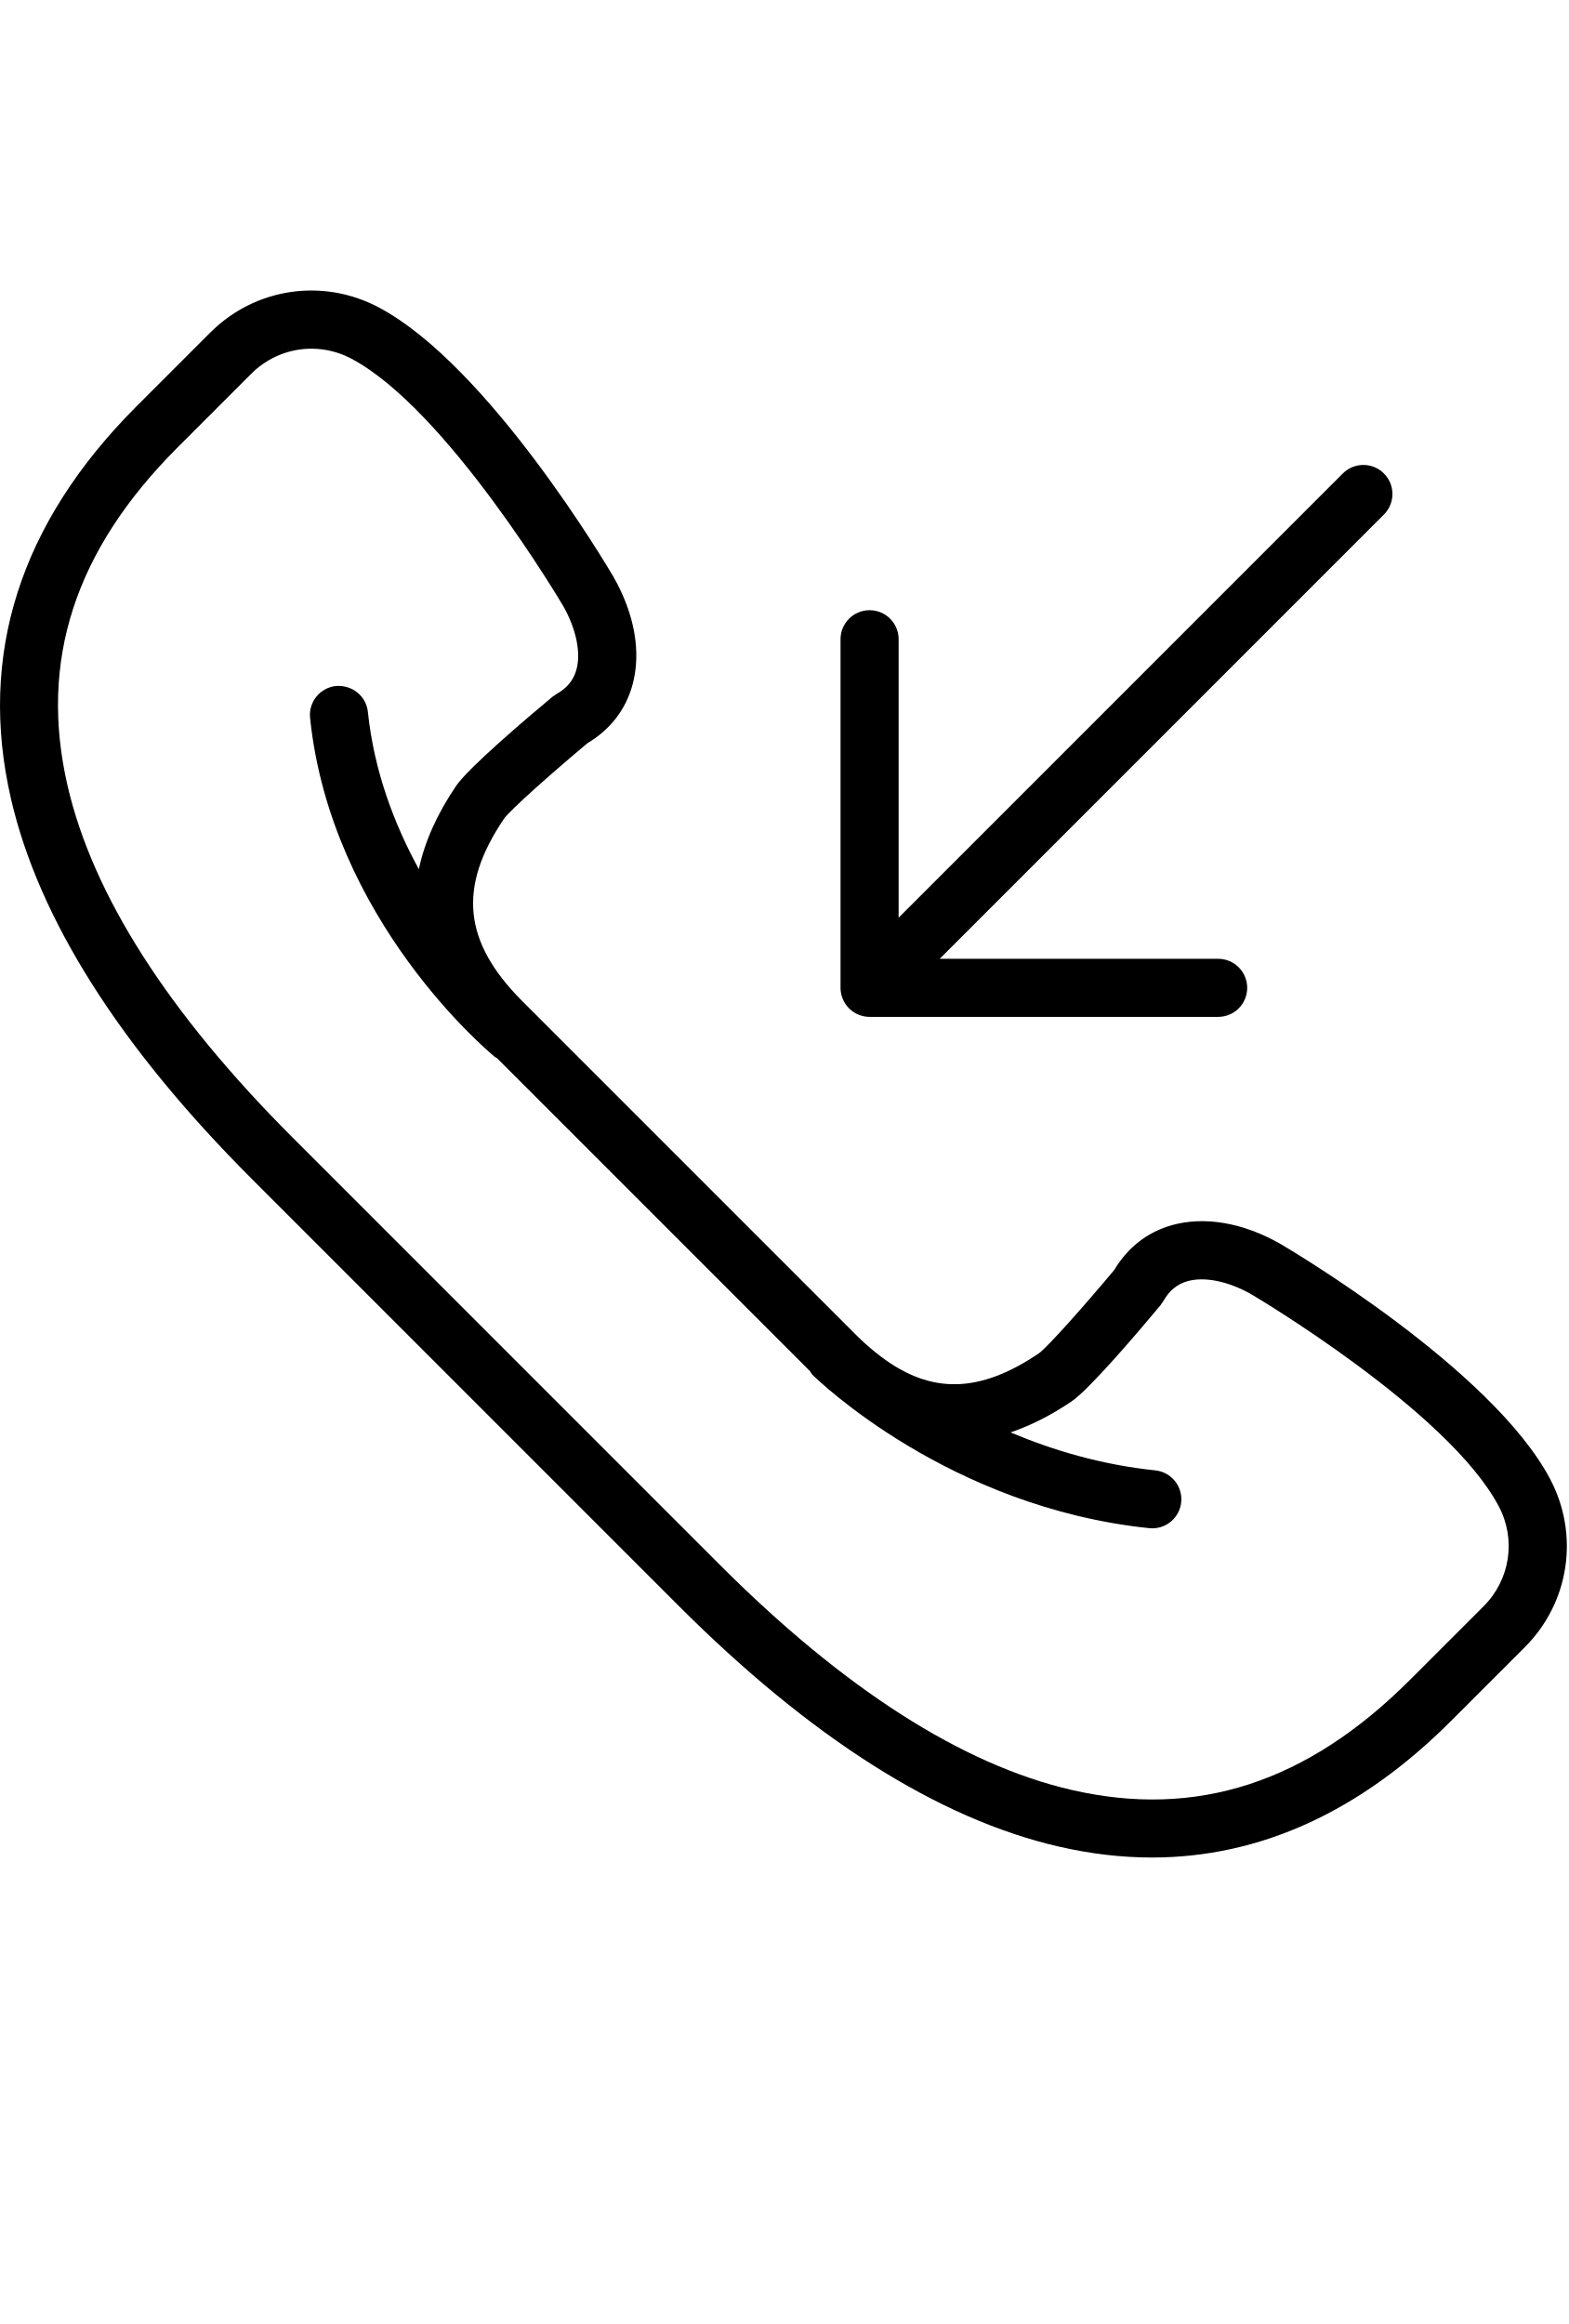
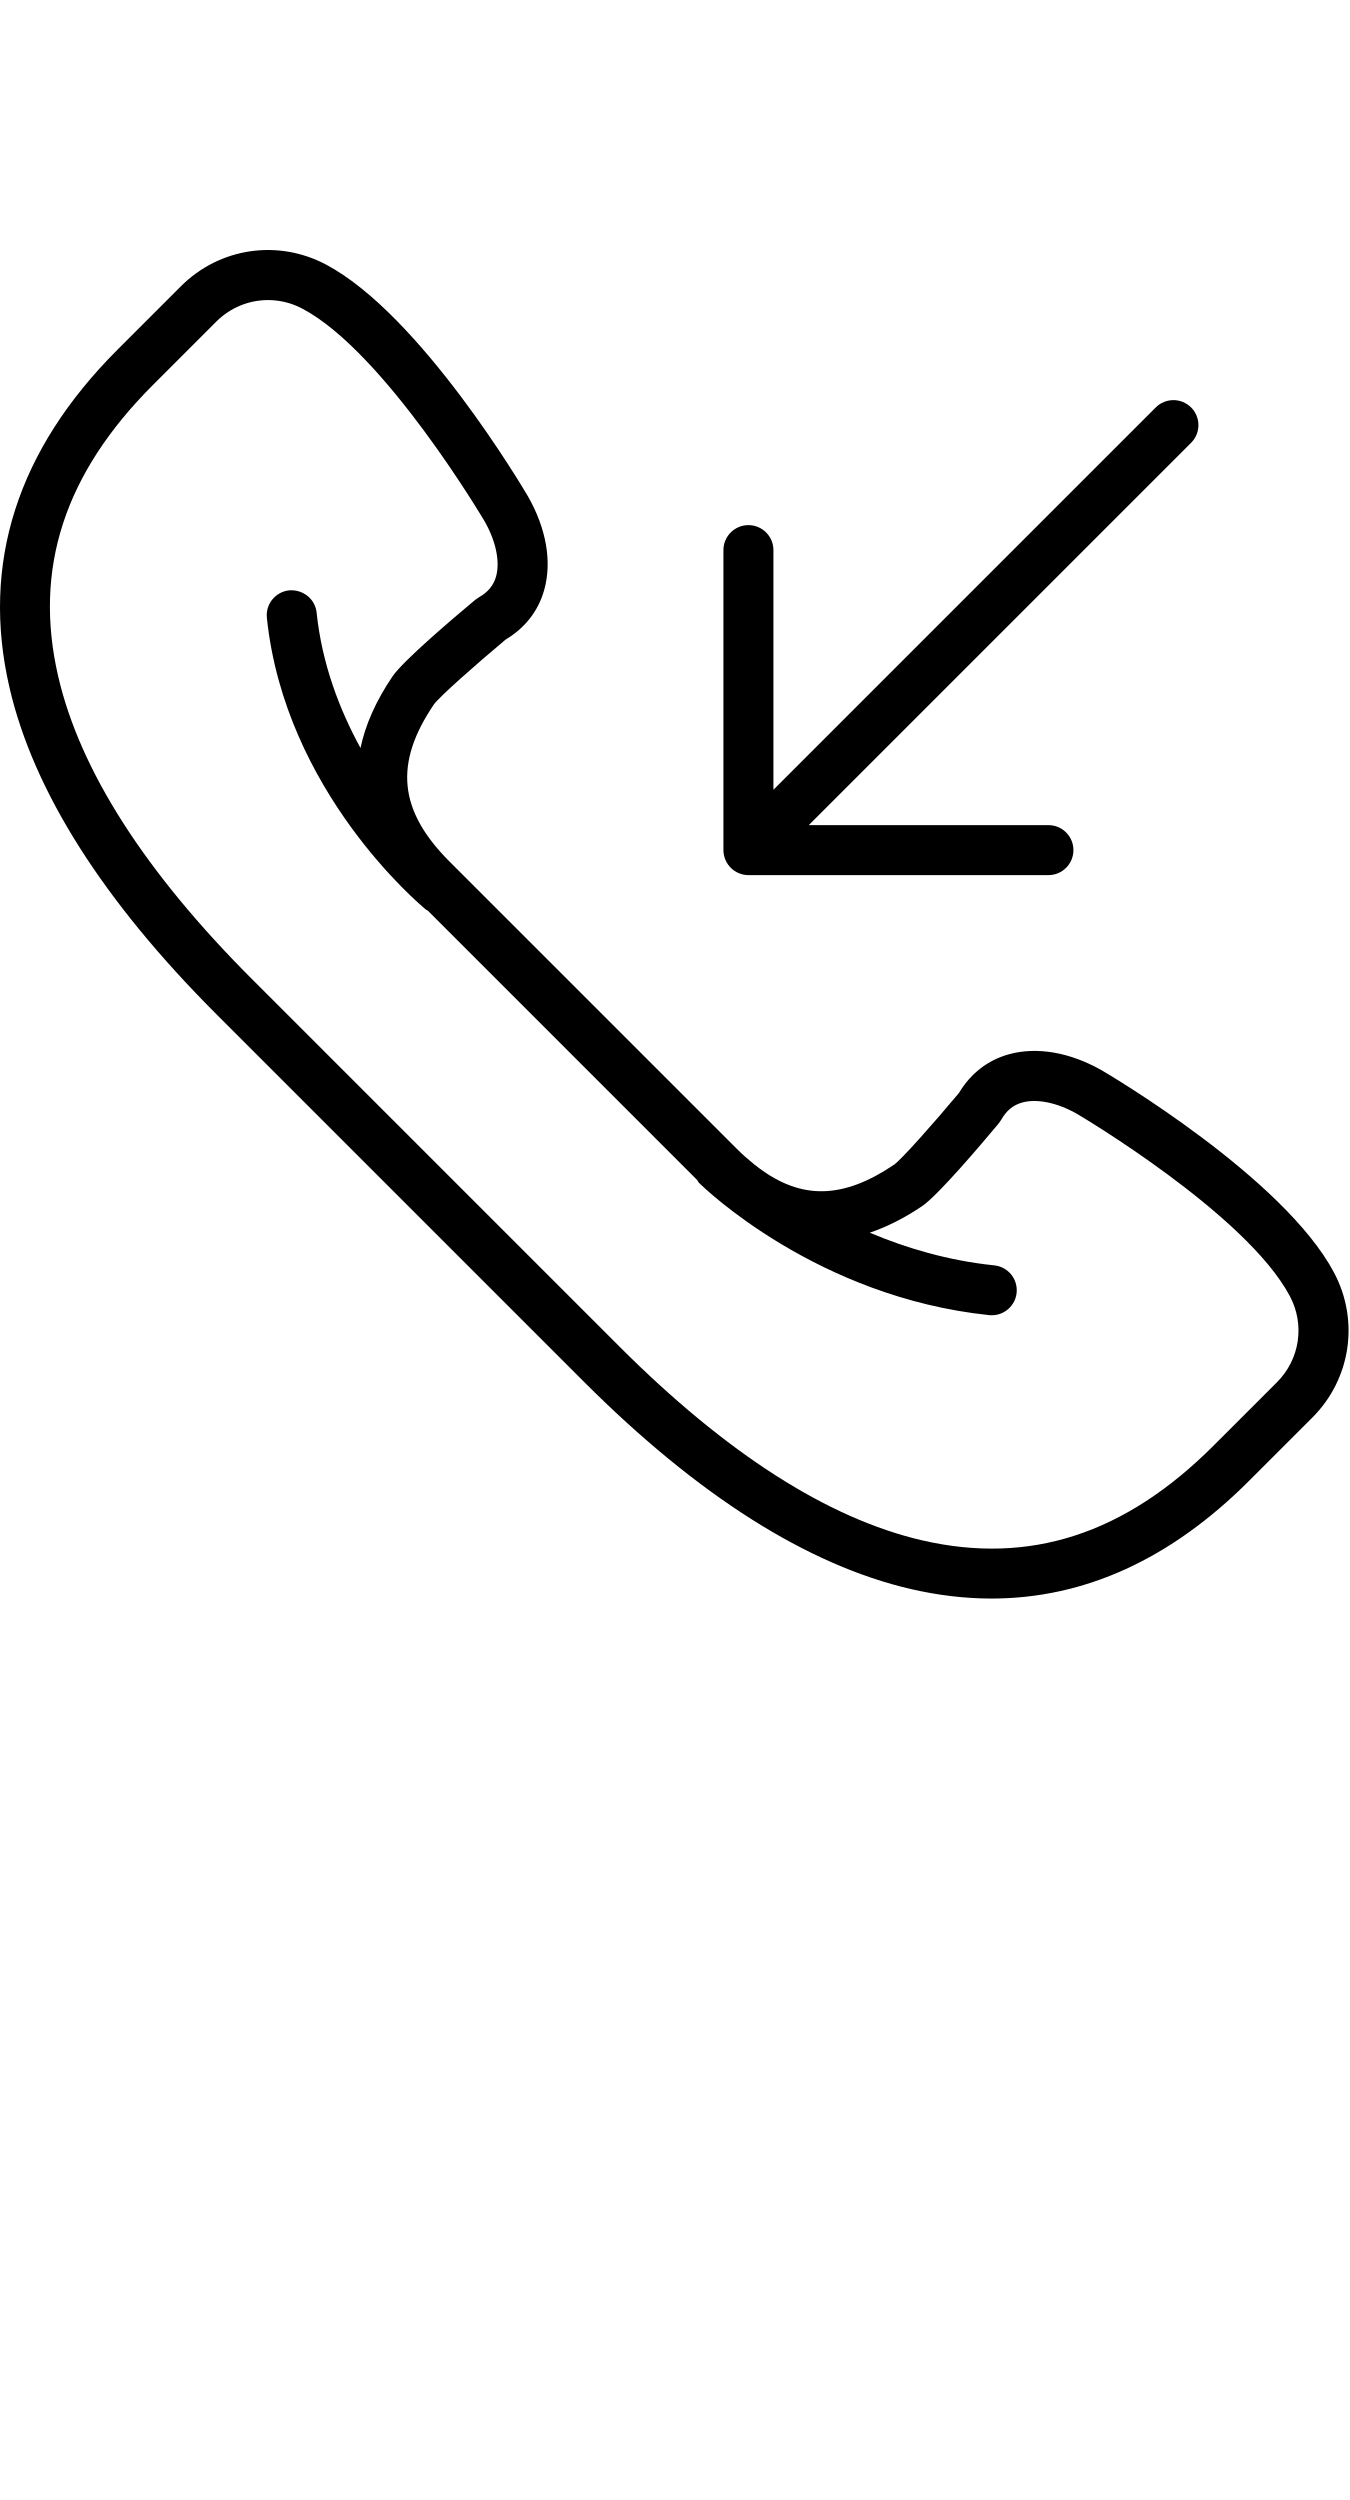
- <svg xmlns="http://www.w3.org/2000/svg" version="1.1" id="Capa_1" x="100%" y="auto" viewBox="0 -10 54 80" style="enable-background:new 0 0 53.943 53.943;" xml:space="preserve">
+ <svg xmlns="http://www.w3.org/2000/svg" version="1.1" id="Capa_1" x="100%" y="auto" viewBox="0 -10 54 100" style="enable-background:new 0 0 53.943 53.943;" xml:space="preserve">
  <g>
    <path d="M53.364,40.909c-2.008-3.796-8.981-7.912-9.287-8.092c-1.278-0.728-2.601-0.955-3.721-0.646   c-0.844,0.234-1.532,0.768-1.996,1.546c-1.02,1.22-2.286,2.646-2.592,2.867c-2.036,1.379-3.714,1.424-5.444,0.111   c-0.054-0.042-0.115-0.087-0.164-0.127c-0.227-0.183-0.456-0.383-0.686-0.613L17.987,24.469c-2.044-2.045-2.232-3.928-0.632-6.291   c0.224-0.31,1.65-1.575,2.871-2.596c0.778-0.463,1.312-1.15,1.545-1.994c0.312-1.123,0.082-2.445-0.652-3.733   c-0.173-0.296-4.29-7.269-8.085-9.276C11.108-0.44,8.778-0.091,7.237,1.45L4.7,3.987C0.687,8-0.767,12.549,0.38,17.506   c0.956,4.132,3.742,8.529,8.282,13.069L23.367,45.28c4.54,4.54,8.937,7.326,13.069,8.282c1.095,0.253,2.169,0.38,3.223,0.38   c3.717-0.001,7.169-1.573,10.296-4.701l2.537-2.536C54.033,45.163,54.383,42.834,53.364,40.909z M51.078,45.291l-2.537,2.536   C45,51.37,41.188,52.607,36.886,51.614c-3.762-0.87-7.834-3.477-12.105-7.748L10.076,29.161c-4.271-4.271-6.878-8.344-7.748-12.105   c-0.995-4.3,0.244-8.112,3.786-11.654l2.537-2.537c0.567-0.566,1.313-0.862,2.07-0.862c0.467,0,0.939,0.112,1.376,0.344   c3.294,1.743,7.256,8.453,7.29,8.51c0.449,0.788,0.62,1.609,0.457,2.197c-0.1,0.36-0.323,0.633-0.683,0.835l-0.151,0.104   c-0.853,0.712-2.882,2.433-3.309,3.062c-0.659,0.973-1.085,1.929-1.281,2.865c-0.838-1.532-1.541-3.36-1.755-5.414   c-0.057-0.548-0.544-0.934-1.098-0.892c-0.549,0.058-0.949,0.549-0.892,1.099c0.722,6.953,6.129,11.479,6.359,11.668   c0.023,0.019,0.051,0.026,0.076,0.043l10.775,10.775c0.03,0.04,0.046,0.087,0.083,0.123c0.189,0.187,4.704,4.567,11.599,5.283   c0.035,0.003,0.07,0.005,0.104,0.005c0.506,0,0.94-0.383,0.994-0.896c0.057-0.55-0.342-1.041-0.892-1.099   c-1.863-0.193-3.541-0.698-4.983-1.307c0.69-0.234,1.389-0.585,2.098-1.065c0.628-0.425,2.35-2.455,3.061-3.308l0.104-0.151   c0.202-0.359,0.475-0.583,0.835-0.683c0.588-0.164,1.409,0.008,2.186,0.45c0.068,0.04,6.778,4.002,8.521,7.296   C52.202,42.989,51.994,44.374,51.078,45.291z" />
    <path d="M29.555,24.928c0.122,0.051,0.252,0.077,0.382,0.077h12c0.552,0,1-0.447,1-1s-0.448-1-1-1h-9.586L47.644,7.712   c0.391-0.391,0.391-1.023,0-1.414s-1.023-0.391-1.414,0L30.937,21.591v-9.586c0-0.553-0.448-1-1-1s-1,0.447-1,1v12   c0,0.13,0.027,0.26,0.077,0.382C29.116,24.632,29.311,24.827,29.555,24.928z" />
  </g>
  <g>
</g>
  <g>
</g>
  <g>
</g>
  <g>
</g>
  <g>
</g>
  <g>
</g>
  <g>
</g>
  <g>
</g>
  <g>
</g>
  <g>
</g>
  <g>
</g>
  <g>
</g>
  <g>
</g>
  <g>
</g>
  <g>
</g>
</svg>
